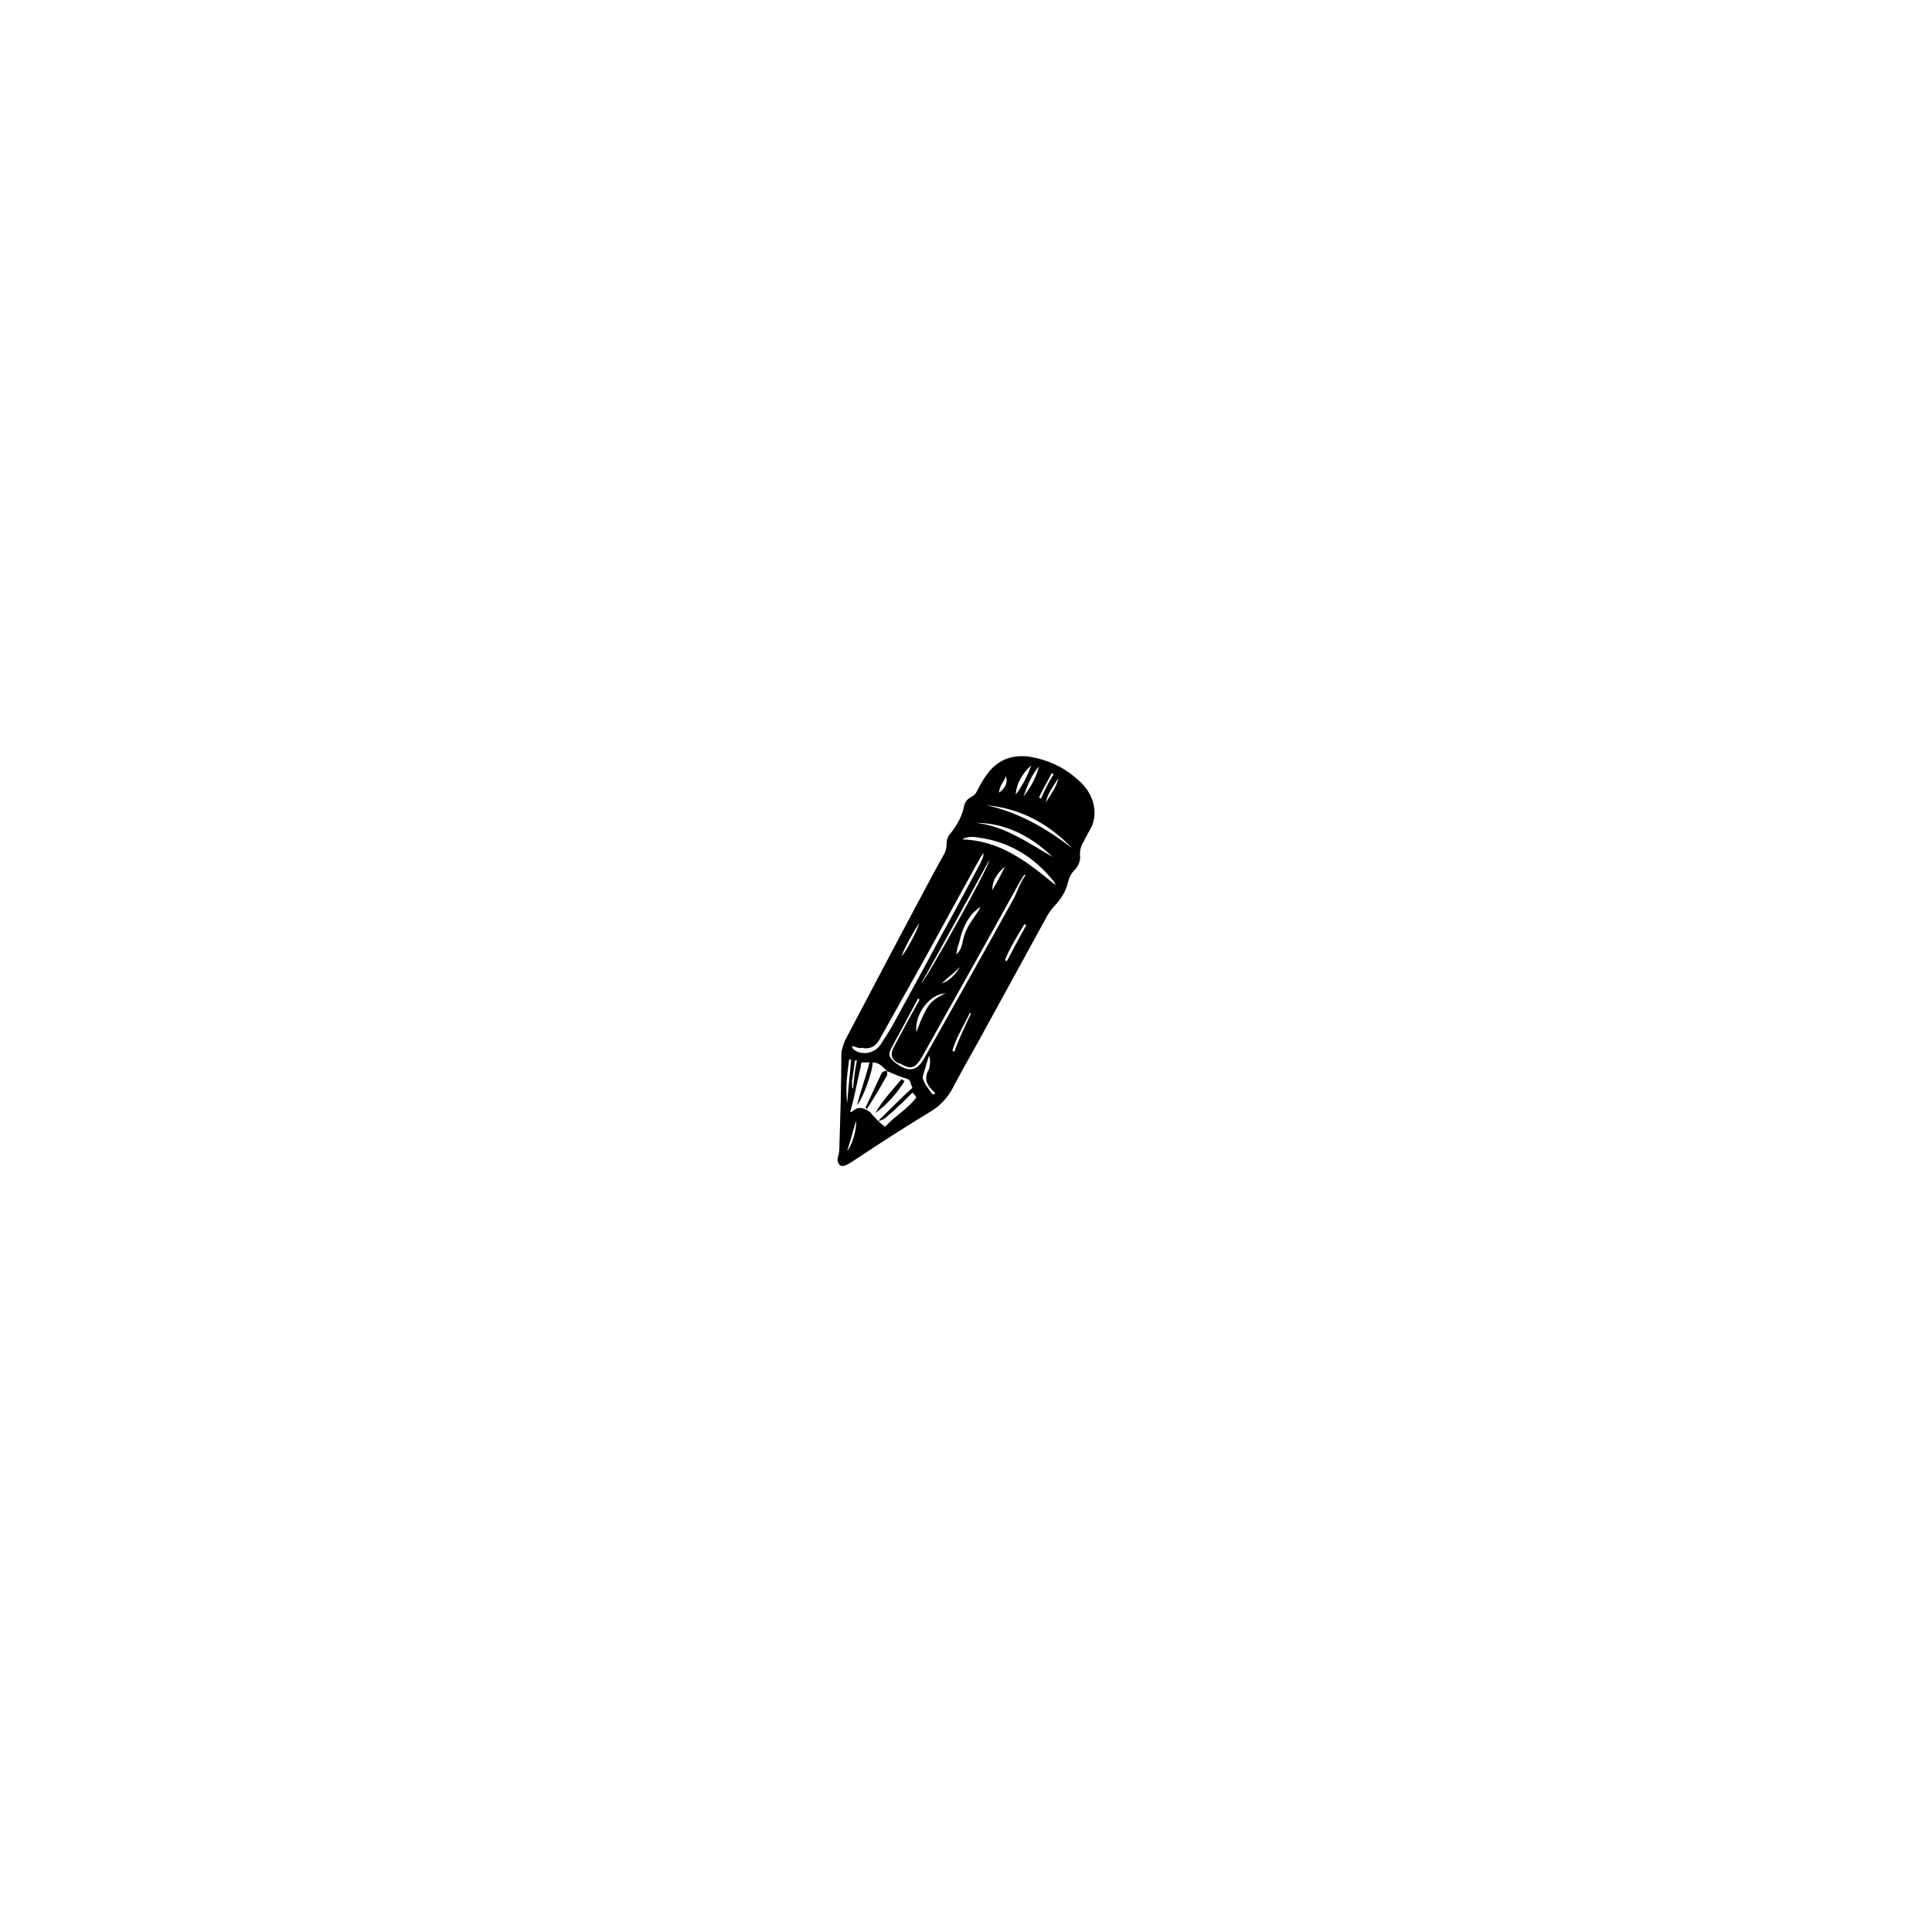
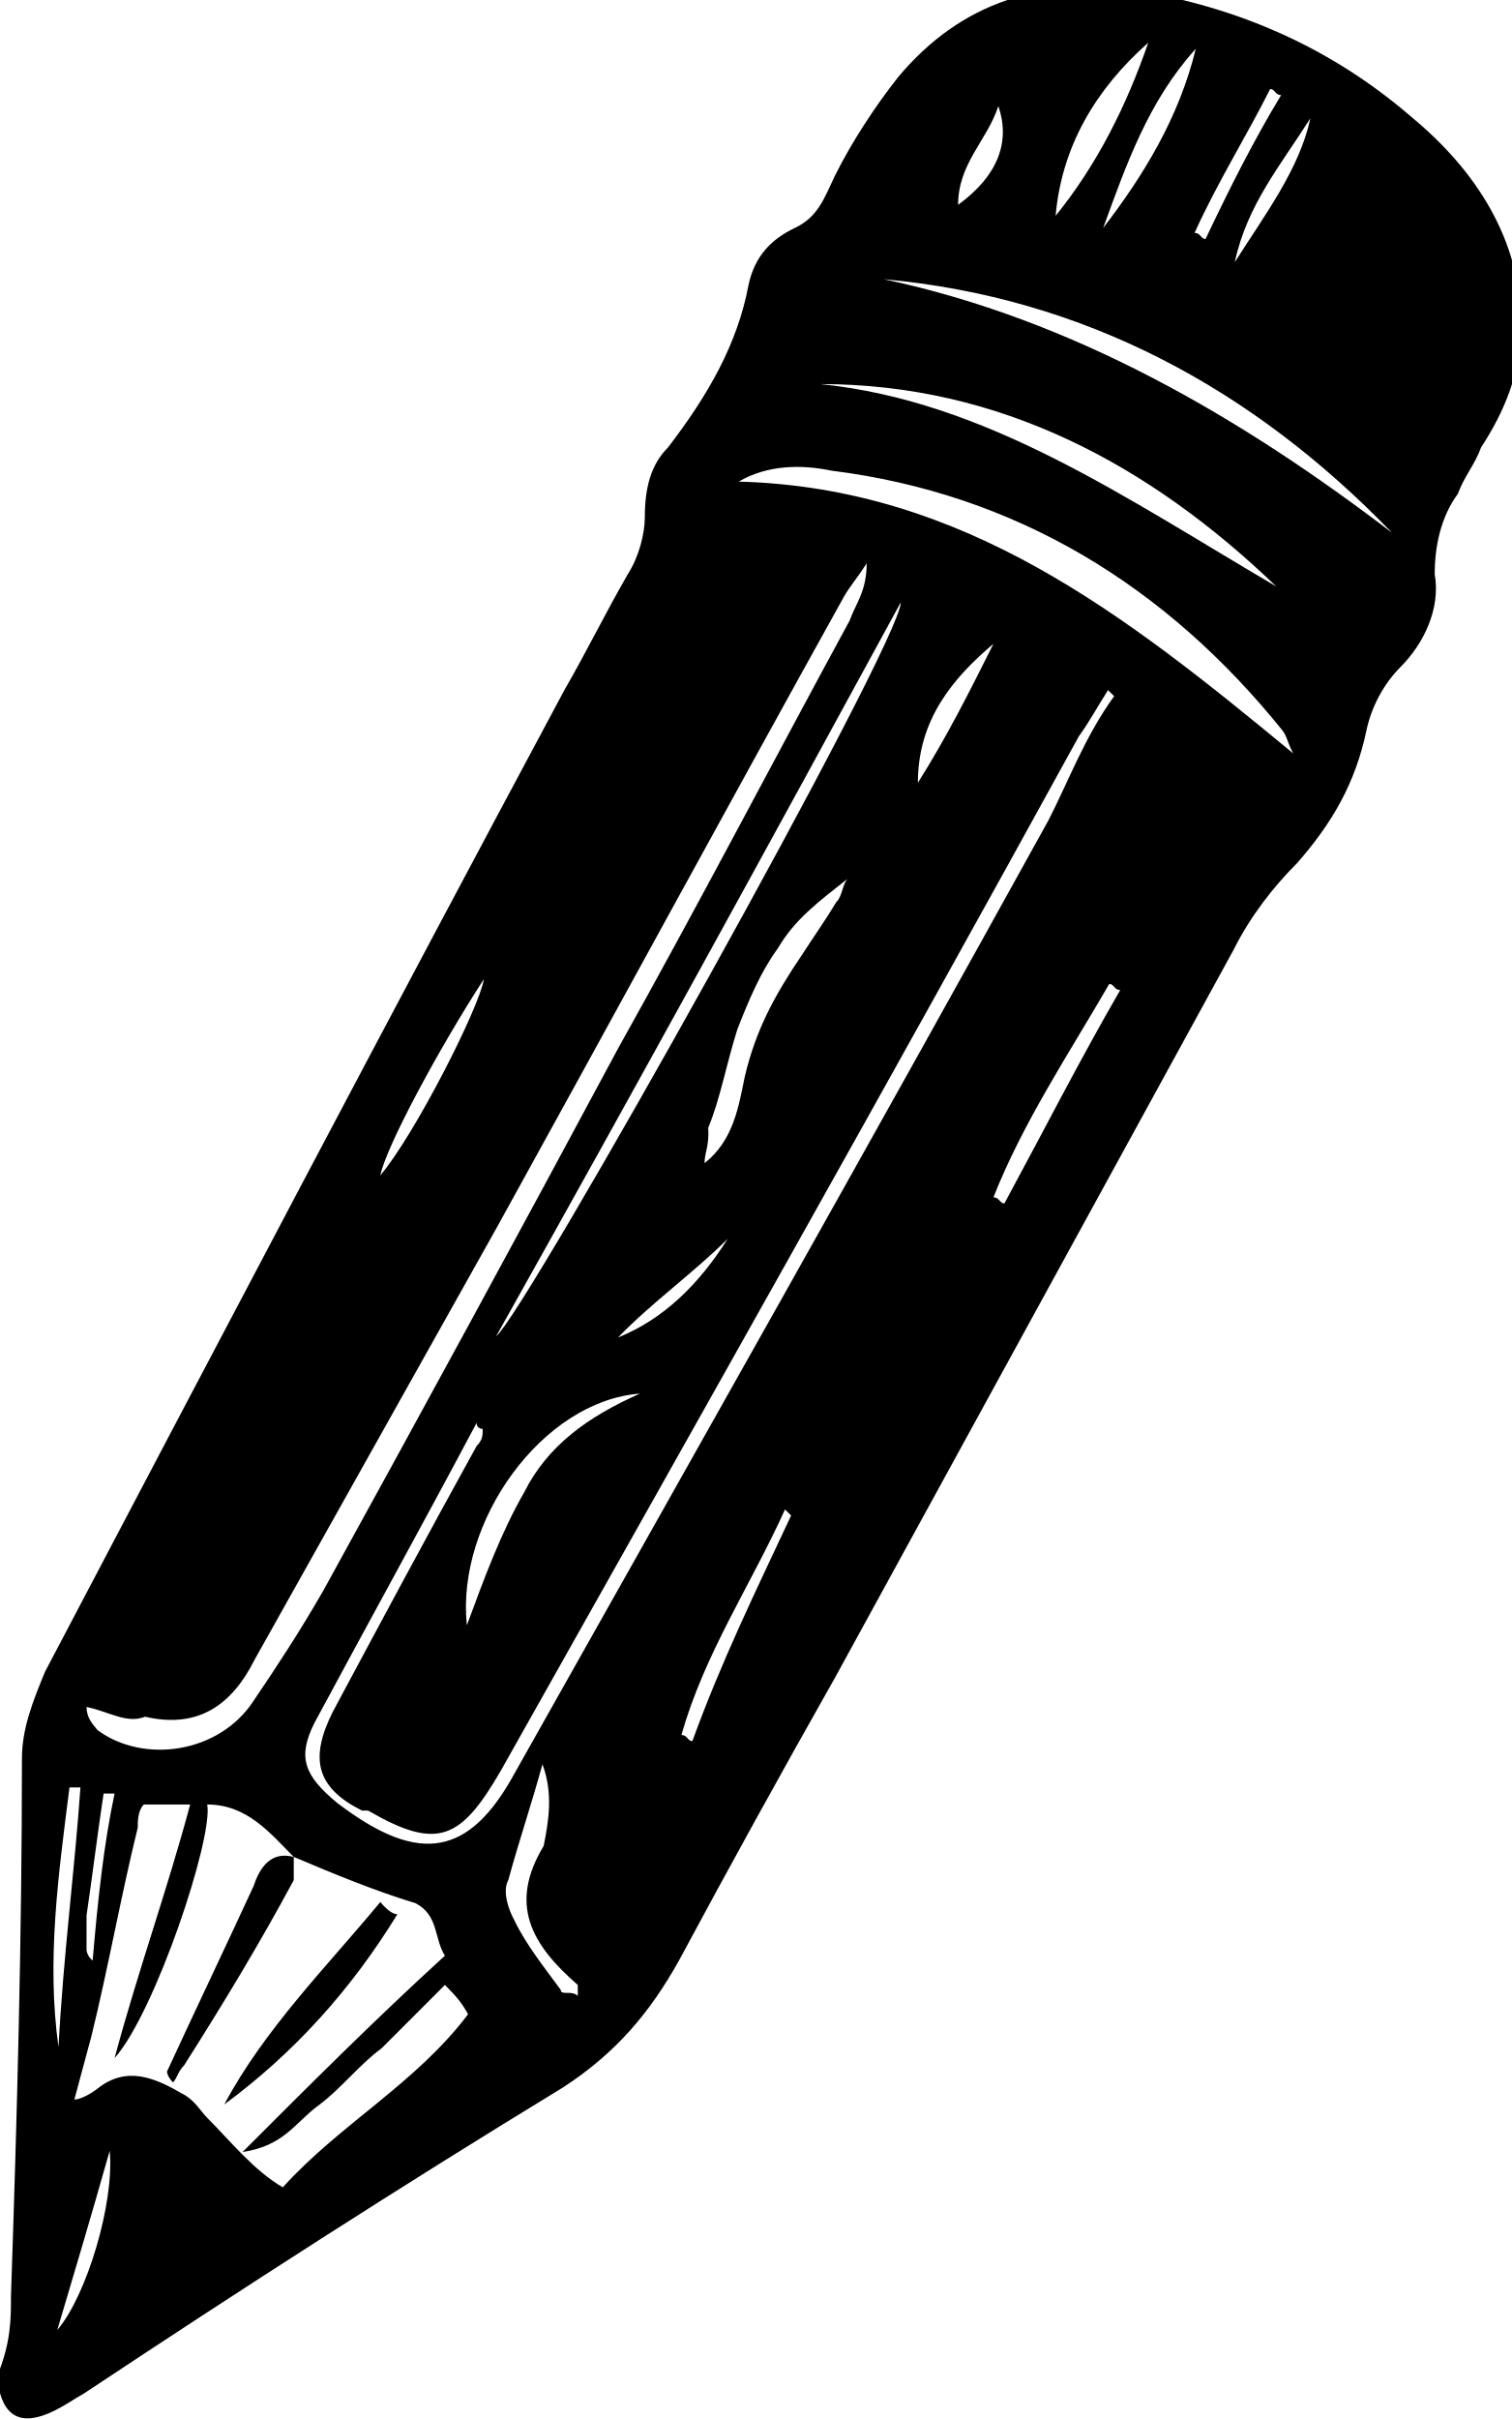
- <svg xmlns="http://www.w3.org/2000/svg" version="1.1" id="Layer_1" x="0px" y="0px" viewBox="0 0 198.4 198.4" style="enable-background:new 0 0 198.4 198.4;" xml:space="preserve">
-   <path id="XMLID_329_" d="M86.2,117.6c0.1-3.1,0.2-6.2,0.2-9.3c0-0.5,0.2-1,0.4-1.5c3-5.7,6-11.4,9-17c0.4-0.7,0.7-1.3,1.1-2  c0.2-0.3,0.3-0.7,0.3-1c0-0.5,0.1-0.9,0.4-1.2c0.7-0.9,1.2-1.8,1.4-2.8c0.1-0.5,0.4-0.8,0.8-1c0.4-0.2,0.5-0.5,0.7-0.9  c0.3-0.6,0.7-1.2,1.1-1.7c1.1-1.3,2.5-1.7,4.1-1.5c1.8,0.3,3.4,1,4.8,2.2c1.1,0.9,1.9,2.1,1.9,3.6c0,0.8-0.3,1.5-0.7,2.1  c-0.1,0.3-0.3,0.5-0.4,0.8c-0.3,0.4-0.4,0.9-0.4,1.4c0.1,0.6-0.2,1.2-0.6,1.6c-0.3,0.3-0.5,0.7-0.6,1.1c-0.2,0.9-0.6,1.6-1.2,2.3  c-0.4,0.4-0.8,0.9-1.1,1.5c-2.3,4.2-4.6,8.4-6.9,12.6c-0.9,1.6-1.8,3.2-2.7,4.9c-0.5,0.9-1.1,1.6-2,2.2c-2.8,1.7-5.6,3.5-8.3,5.3  c-0.2,0.1-0.3,0.2-0.5,0.3c-0.6,0.3-0.9,0.1-1-0.5c0,0,0-0.1,0-0.1C86.2,118.4,86.2,118,86.2,117.6  C86.2,117.6,86.2,117.6,86.2,117.6z M91.1,110L91.1,110c-0.4-0.4-0.8-0.9-1.5-0.9c0.1,0.6-0.9,3.6-1.6,4.4c0.4-1.5,0.9-2.9,1.3-4.4  c-0.3,0-0.5,0-0.8,0c-0.1,0.1-0.1,0.3-0.1,0.4c-0.3,1.2-0.5,2.4-0.8,3.6c-0.1,0.4-0.2,0.7-0.3,1.1c0.1,0,0.3-0.1,0.4-0.2  c0.5-0.4,1-0.2,1.5,0.1c0.2,0.1,0.3,0.3,0.4,0.4c0.4,0.4,0.8,0.9,1.3,1.2c1-1.1,2.3-1.8,3.2-3c-0.1-0.2-0.2-0.3-0.4-0.5  c-0.4,0.4-0.7,0.7-1.1,1.1c-0.4,0.3-0.7,0.7-1.1,1c-0.4,0.3-0.6,0.7-1.3,0.8c1.2-1.2,2.3-2.3,3.5-3.4c-0.2-0.3-0.1-0.7-0.5-0.9  C92.5,110.6,91.8,110.3,91.1,110z M105.3,89.9c0,0-0.1-0.1-0.1-0.1c-0.2,0.3-0.3,0.5-0.5,0.8c-3.3,6-6.7,12-10,17.9  c-0.7,1.2-1.1,1.4-2.3,0.7c0,0,0,0-0.1,0c-0.8-0.4-0.9-0.9-0.5-1.7c0.8-1.5,1.6-3,2.5-4.6c0.1-0.1,0.1-0.2,0.1-0.3  c0,0-0.1,0-0.1-0.1c-0.9,1.7-1.9,3.5-2.8,5.2c-0.3,0.6-0.2,0.9,0.4,1.4c1.3,1,2.2,1,3-0.4c3.1-5.5,6.2-11,9.3-16.6  C104.5,91.4,104.8,90.6,105.3,89.9z M87.5,107.4C87.5,107.4,87.5,107.5,87.5,107.4c0,0.2,0.1,0.3,0.2,0.4c0.8,0.6,2.1,0.4,2.7-0.5  c0.4-0.6,0.8-1.2,1.2-1.9c1.7-3.1,3.4-6.2,5.1-9.4c1.4-2.5,2.7-5,4-7.4c0.1-0.3,0.3-0.5,0.3-1c-0.2,0.3-0.3,0.4-0.4,0.6  c-2,3.6-4,7.3-6,10.9c-1.4,2.5-2.8,5-4.2,7.5c-0.4,0.8-1,1.2-1.9,1C88.2,107.7,87.9,107.5,87.5,107.4z M98.8,86.2  c3.9,0.1,6.7,2.3,9.6,4.7c-0.1-0.2-0.1-0.3-0.2-0.4c-2-2.5-4.6-4.1-7.8-4.5C99.9,85.9,99.3,85.9,98.8,86.2z M101.3,82.7  c3.3,0.7,6.2,2.4,8.8,4.4C107.7,84.6,104.8,83,101.3,82.7z M108.1,88c-2.2-2.1-4.8-3.5-7.9-3.5C103.1,84.8,105.5,86.5,108.1,88z   M94.6,101c0.5-0.4,7-12,7-12.7C99.3,92.5,97,96.7,94.6,101z M98.2,98c0.5-0.4,0.6-1,0.7-1.5c0.2-0.8,0.5-1.4,1-2.1  c0.2-0.3,0.4-0.6,0.6-0.9c0.1-0.1,0.1-0.3,0.2-0.4c-0.5,0.4-0.9,0.7-1.2,1.2c-0.3,0.4-0.5,0.9-0.7,1.4c-0.2,0.6-0.3,1.2-0.5,1.7  C98.3,97.7,98.2,97.8,98.2,98z M94.1,106c0.3-0.8,0.6-1.6,1-2.3c0.4-0.8,1.1-1.3,2-1.7C95.4,102.1,93.9,104.2,94.1,106z M105.9,78.6  c-0.9,0.8-1.5,1.8-1.6,3C105,80.7,105.5,79.7,105.9,78.6z M105.1,81.8c0.7-0.9,1.3-1.9,1.6-3.1C105.9,79.6,105.5,80.7,105.1,81.8z   M95.4,108.4c-0.2,0.7-0.4,1.3-0.6,2c-0.1,0.2,0,0.5,0.1,0.7c0.2,0.4,0.5,0.8,0.8,1.2c0,0.1,0.2,0,0.3,0.1c0-0.1,0-0.2,0-0.2  c-0.8-0.7-1.2-1.4-0.6-2.4C95.5,109.4,95.6,108.9,95.4,108.4z M99.7,104.1c0,0-0.1-0.1-0.1-0.1c-0.6,1.3-1.4,2.5-1.8,3.9  c0.1,0,0.1,0.1,0.2,0.1C98.5,106.6,99.1,105.4,99.7,104.1z M87.4,108.8c-0.1,0-0.1,0-0.2,0c-0.2,1.5-0.4,3-0.2,4.5  C87.1,111.7,87.3,110.3,87.4,108.8z M105.4,95c-0.1,0-0.1-0.1-0.2-0.1c-0.7,1.2-1.5,2.4-2,3.7c0.1,0,0.1,0.1,0.2,0.1  C104.1,97.4,104.7,96.2,105.4,95z M87,118.2c0.5-0.6,1-2.2,0.9-3.1C87.6,116.2,87.3,117.2,87,118.2z M92.6,98.2  c0.6-0.7,1.7-2.9,1.8-3.4C93.6,96,92.7,97.7,92.6,98.2z M103.2,89c-0.7,0.6-1.3,1.3-1.3,2.4C102.4,90.6,102.8,89.8,103.2,89z   M108.7,79.9c-0.5,0.8-1.1,1.5-1.3,2.5C107.9,81.6,108.5,80.8,108.7,79.9z M103.3,79.7c-0.2,0.6-0.7,1-0.7,1.7  C103.3,80.9,103.5,80.3,103.3,79.7z M108.2,79.5c-0.1,0-0.1-0.1-0.2-0.1c-0.4,0.8-0.9,1.6-1.3,2.5c0.1,0,0.1,0.1,0.2,0.1  C107.3,81.1,107.7,80.3,108.2,79.5z M88,108.9c-0.1,0-0.1,0-0.2,0c-0.1,0.7-0.2,1.4-0.3,2.1c0,0.2,0,0.4,0,0.6c0,0,0,0.1,0.1,0.2  C87.7,110.8,87.8,109.8,88,108.9z M98.6,99.3c-0.6,0.6-1.3,1.1-1.9,1.7C97.5,100.7,98.1,100.1,98.6,99.3z" />
-   <path id="XMLID_273_" d="M91.1,110c0,0.1,0,0.3,0,0.4c-0.6,1.1-1.2,2.1-1.9,3.2c-0.1,0.1-0.1,0.2-0.2,0.3c-0.1-0.1-0.1-0.2-0.1-0.2  c0.5-1.1,1-2.1,1.5-3.2C90.5,110.2,90.7,109.9,91.1,110L91.1,110z" />
-   <path id="XMLID_272_" d="M92.9,111c-0.8,1.3-1.8,2.4-3,3.3c0.7-1.3,1.8-2.4,2.7-3.5C92.7,110.9,92.8,111,92.9,111z" />
+ <svg xmlns="http://www.w3.org/2000/svg" version="1.1" id="Layer_1" x="0px" y="0px" viewBox="36.7 0 124 198.4" style="enable-background:new 36.7 0 124 198.4;" xml:space="preserve">
+   <path id="XMLID_329_" d="M37.6,188.3c0.5-14.7,0.9-29.4,0.9-44.1c0-2.4,0.9-4.7,1.9-7.1c14.2-27,28.4-54,42.6-80.5  c1.9-3.3,3.3-6.2,5.2-9.5c0.9-1.4,1.4-3.3,1.4-4.7c0-2.4,0.5-4.3,1.9-5.7c3.3-4.3,5.7-8.5,6.6-13.3c0.5-2.4,1.9-3.8,3.8-4.7  c1.9-0.9,2.4-2.4,3.3-4.3c1.4-2.8,3.3-5.7,5.2-8.1c5.2-6.2,11.8-8.1,19.4-7.1c8.5,1.4,16.1,4.7,22.7,10.4c5.2,4.3,9,10,9,17.1  c0,3.8-1.4,7.1-3.3,10c-0.5,1.4-1.4,2.4-1.9,3.8c-1.4,1.9-1.9,4.3-1.9,6.6c0.5,2.8-0.9,5.7-2.8,7.6c-1.4,1.4-2.4,3.3-2.8,5.2  c-0.9,4.3-2.8,7.6-5.7,10.9c-1.9,1.9-3.8,4.3-5.2,7.1c-10.9,19.9-21.8,39.8-32.7,59.7c-4.3,7.6-8.5,15.2-12.8,23.2  c-2.4,4.3-5.2,7.6-9.5,10.4c-13.3,8.1-26.5,16.6-39.3,25.1c-0.9,0.5-1.4,0.9-2.4,1.4c-2.8,1.4-4.3,0.5-4.7-2.4v-0.5  C37.6,192.1,37.6,190.2,37.6,188.3L37.6,188.3z M60.8,152.3L60.8,152.3c-1.9-1.9-3.8-4.3-7.1-4.3c0.5,2.8-4.3,17.1-7.6,20.8  c1.9-7.1,4.3-13.7,6.2-20.8c-1.4,0-2.4,0-3.8,0c-0.5,0.5-0.5,1.4-0.5,1.9c-1.4,5.7-2.4,11.4-3.8,17.1c-0.5,1.9-0.9,3.3-1.4,5.2  c0.5,0,1.4-0.5,1.9-0.9c2.4-1.9,4.7-0.9,7.1,0.5c0.9,0.5,1.4,1.4,1.9,1.9c1.9,1.9,3.8,4.3,6.2,5.7c4.7-5.2,10.9-8.5,15.2-14.2  c-0.5-0.9-0.9-1.4-1.9-2.4c-1.9,1.9-3.3,3.3-5.2,5.2c-1.9,1.4-3.3,3.3-5.2,4.7c-1.9,1.4-2.8,3.3-6.2,3.8  c5.7-5.7,10.9-10.9,16.6-16.1c-0.9-1.4-0.5-3.3-2.4-4.3C67.5,155.1,64.1,153.7,60.8,152.3z M128.1,57.1l-0.5-0.5  c-0.9,1.4-1.4,2.4-2.4,3.8c-15.6,28.4-31.7,56.9-47.4,84.8c-3.3,5.7-5.2,6.6-10.9,3.3c0,0,0,0-0.5,0c-3.8-1.9-4.3-4.3-2.4-8.1  c3.8-7.1,7.6-14.2,11.8-21.8c0.5-0.5,0.5-0.9,0.5-1.4c0,0-0.5,0-0.5-0.5c-4.3,8.1-9,16.6-13.3,24.6c-1.4,2.8-0.9,4.3,1.9,6.6  c6.2,4.7,10.4,4.7,14.2-1.9c14.7-26.1,29.4-52.1,44.1-78.7C124.3,64.2,125.7,60.4,128.1,57.1z M43.8,140  C43.8,140,43.8,140.4,43.8,140c0,0.9,0.5,1.4,0.9,1.9c3.8,2.8,10,1.9,12.8-2.4c1.9-2.8,3.8-5.7,5.7-9c8.1-14.7,16.1-29.4,24.2-44.5  c6.6-11.8,12.8-23.7,19-35.1c0.5-1.4,1.4-2.4,1.4-4.7c-0.9,1.4-1.4,1.9-1.9,2.8c-9.5,17.1-19,34.6-28.4,51.6  c-6.6,11.8-13.3,23.7-19.9,35.5c-1.9,3.8-4.7,5.7-9,4.7C47.1,141.4,45.7,140.4,43.8,140z M97.3,39.5c18.5,0.5,31.7,10.9,45.5,22.3  c-0.5-0.9-0.5-1.4-0.9-1.9c-9.5-11.8-21.8-19.4-37-21.3C102.5,38.1,99.7,38.1,97.3,39.5z M109.2,22.9c15.6,3.3,29.4,11.4,41.7,20.8  C139.5,31.9,125.7,24.4,109.2,22.9z M141.4,48.1c-10.4-10-22.7-16.6-37.4-16.6C117.7,32.9,129.1,40.9,141.4,48.1z M77.4,109.6  c2.4-1.9,33.2-56.9,33.2-60.2C99.7,69.4,88.8,89.3,77.4,109.6z M94.5,95.4c2.4-1.9,2.8-4.7,3.3-7.1c0.9-3.8,2.4-6.6,4.7-10  c0.9-1.4,1.9-2.8,2.8-4.3c0.5-0.5,0.5-1.4,0.9-1.9c-2.4,1.9-4.3,3.3-5.7,5.7c-1.4,1.9-2.4,4.3-3.3,6.6c-0.9,2.8-1.4,5.7-2.4,8.1  C94.9,94,94.5,94.5,94.5,95.4z M75,133.3c1.4-3.8,2.8-7.6,4.7-10.9c1.9-3.8,5.2-6.2,9.5-8.1C81.2,114.9,74.1,124.8,75,133.3z   M130.9,3.5c-4.3,3.8-7.1,8.5-7.6,14.2C126.7,13.5,129.1,8.7,130.9,3.5z M127.2,18.7c3.3-4.3,6.2-9,7.6-14.7  C130.9,8.3,129.1,13.5,127.2,18.7z M81.2,144.7c-0.9,3.3-1.9,6.2-2.8,9.5c-0.5,0.9,0,2.4,0.5,3.3c0.9,1.9,2.4,3.8,3.8,5.7  c0,0.5,0.9,0,1.4,0.5c0-0.5,0-0.9,0-0.9c-3.8-3.3-5.7-6.6-2.8-11.4C81.7,149.4,82.1,147.1,81.2,144.7z M101.6,124.3l-0.5-0.5  c-2.8,6.2-6.6,11.8-8.5,18.5c0.5,0,0.5,0.5,0.9,0.5C95.9,136.2,98.7,130.5,101.6,124.3z M43.3,146.6c-0.5,0-0.5,0-0.9,0  c-0.9,7.1-1.9,14.2-0.9,21.3C41.9,160.3,42.8,153.7,43.3,146.6z M128.6,81.2c-0.5,0-0.5-0.5-0.9-0.5c-3.3,5.7-7.1,11.4-9.5,17.5  c0.5,0,0.5,0.5,0.9,0.5C122.4,92.6,125.3,86.9,128.6,81.2z M41.4,191.1c2.4-2.8,4.7-10.4,4.3-14.7C44.2,181.7,42.8,186.4,41.4,191.1  z M67.9,96.4c2.8-3.3,8.1-13.7,8.5-16.1C72.7,86,68.4,94,67.9,96.4z M118.2,52.8c-3.3,2.8-6.2,6.2-6.2,11.4  C114.4,60.4,116.3,56.6,118.2,52.8z M144.2,9.7c-2.4,3.8-5.2,7.1-6.2,11.8C140.4,17.7,143.3,13.9,144.2,9.7z M118.6,8.7  c-0.9,2.8-3.3,4.7-3.3,8.1C118.6,14.4,119.6,11.6,118.6,8.7z M141.8,7.8c-0.5,0-0.5-0.5-0.9-0.5c-1.9,3.8-4.3,7.6-6.2,11.8  c0.5,0,0.5,0.5,0.9,0.5C137.6,15.4,139.5,11.6,141.8,7.8z M46.1,147.1c-0.5,0-0.5,0-0.9,0c-0.5,3.3-0.9,6.6-1.4,10  c0,0.9,0,1.9,0,2.8c0,0,0,0.5,0.5,0.9C44.7,156.1,45.2,151.3,46.1,147.1z M96.4,101.6c-2.8,2.8-6.2,5.2-9,8.1  C91.1,108.2,94,105.4,96.4,101.6z" />
+   <path id="XMLID_273_" d="M60.8,152.3c0,0.5,0,1.4,0,1.9c-2.8,5.2-5.7,10-9,15.2c-0.5,0.5-0.5,0.9-0.9,1.4c-0.5-0.5-0.5-0.9-0.5-0.9  c2.4-5.2,4.7-10,7.1-15.2C58,153.2,58.9,151.8,60.8,152.3L60.8,152.3z" />
+   <path id="XMLID_272_" d="M69.3,157c-3.8,6.2-8.5,11.4-14.2,15.6c3.3-6.2,8.5-11.4,12.8-16.6C68.4,156.6,68.9,157,69.3,157z" />
</svg>
